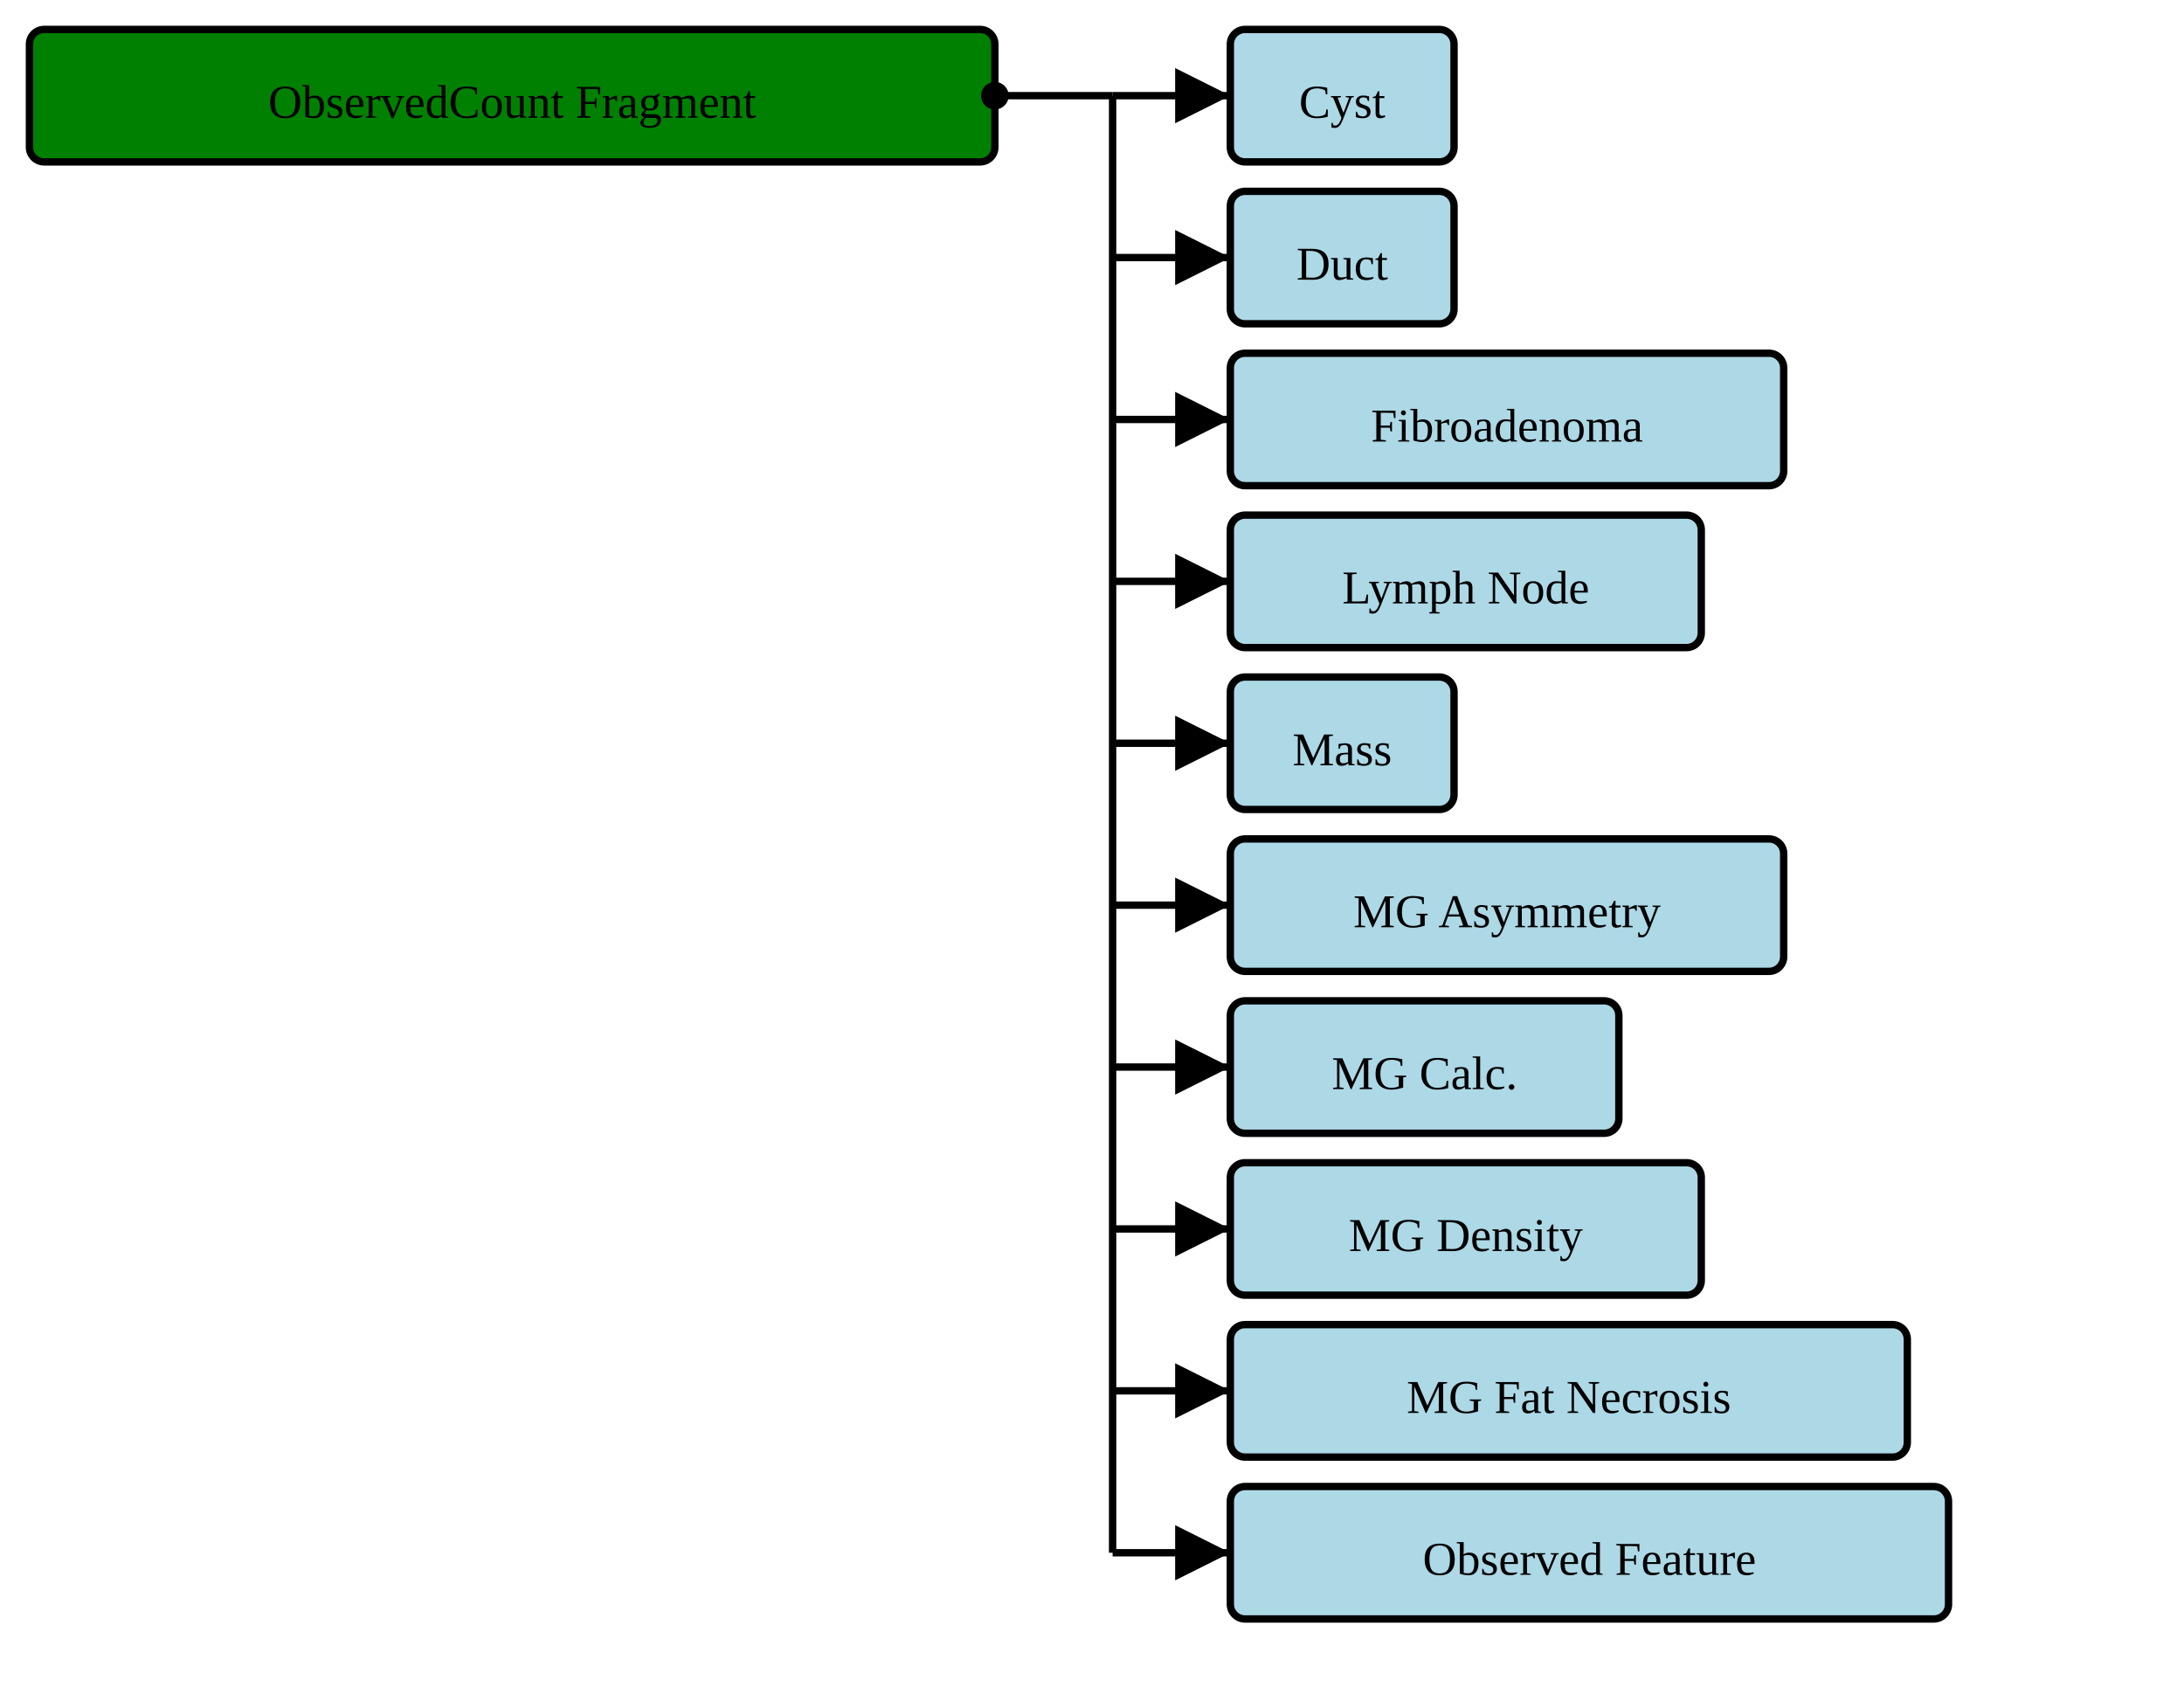
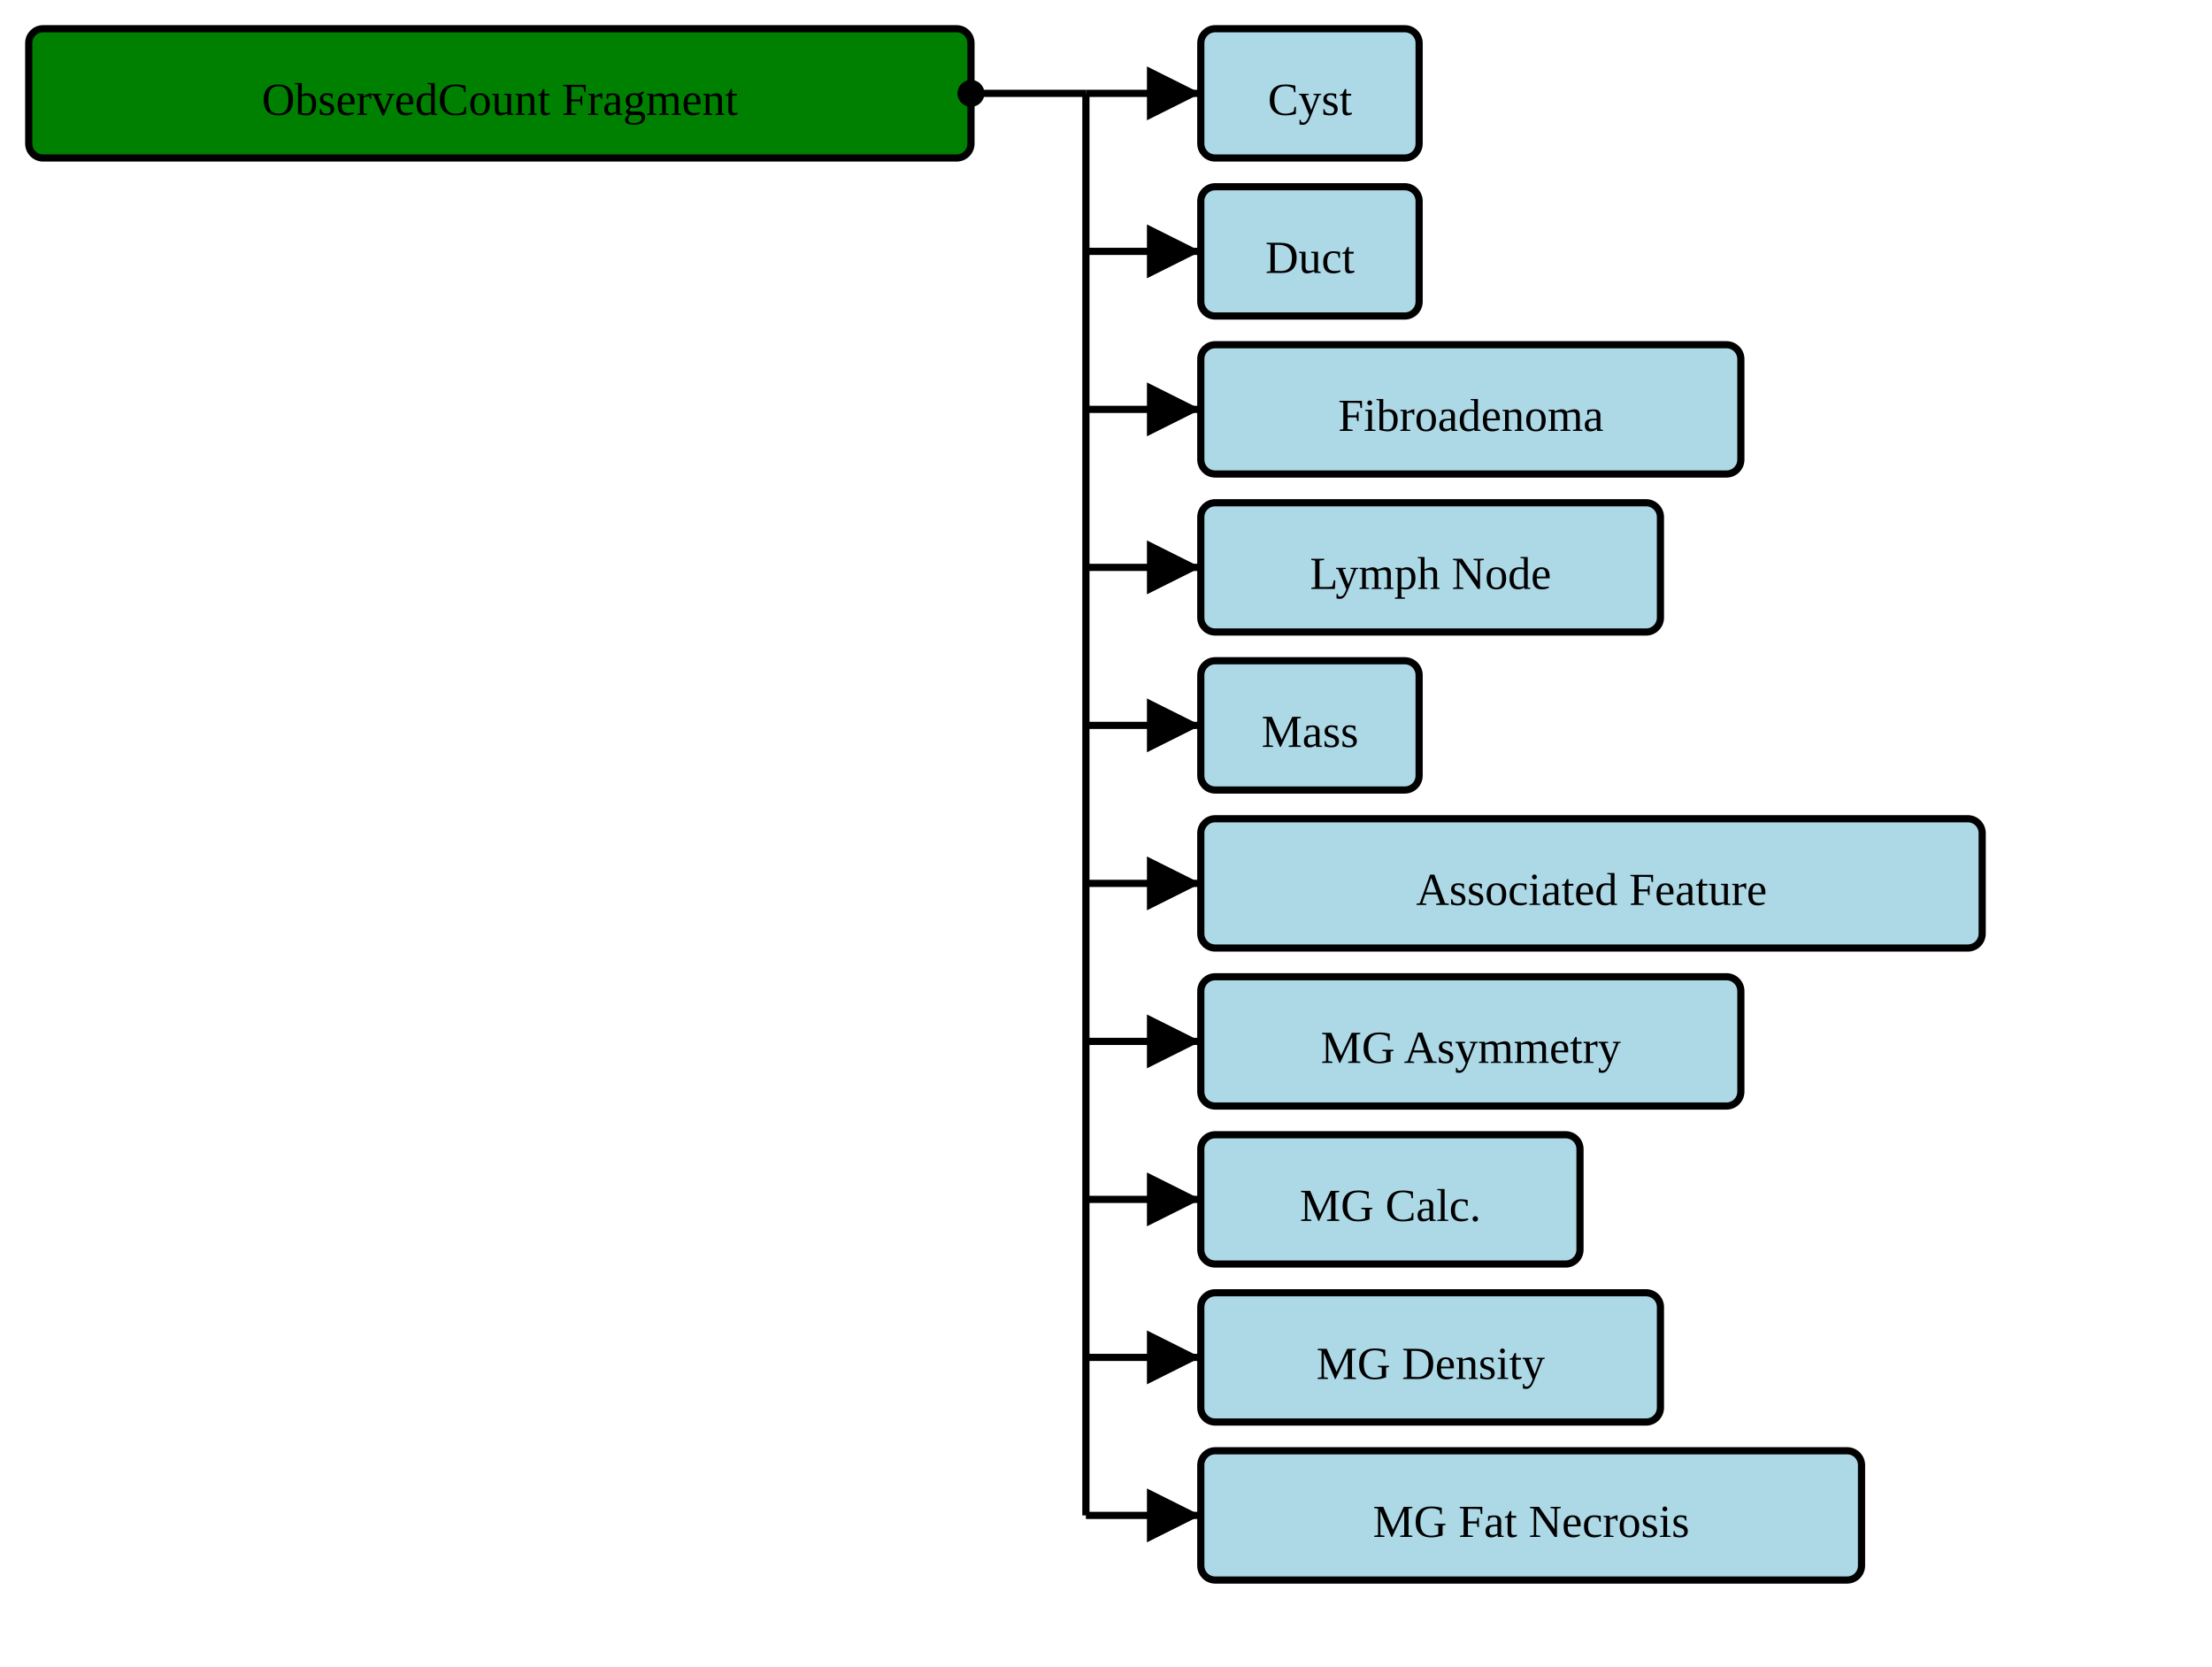
- <svg xmlns="http://www.w3.org/2000/svg" version="1.1" width="556.5" height="435">
+ <svg xmlns="http://www.w3.org/2000/svg" version="1.1" width="577.5" height="435">
  <defs>
    <marker id="arrowStart" markerWidth="3.75" markerHeight="3.75" markerUnits="px" refX="1.875" refY="1.875">
      <circle fill="Black" stroke-width="0" cx="1.875" cy="1.875" r="1.875" />
    </marker>
    <marker id="arrowEnd" markerWidth="7.5" markerHeight="7.5" markerUnits="px" refX="7.5" refY="3.75">
      <polygon fill="Black" stroke-width="0" points="0 0 7.5 3.75 0 7.5" />
    </marker>
  </defs>
  <g>
    <g transform="translate(7.5 7.5)">
      <rect fill="Green" stroke="Black" stroke-width="1.875" x="0" y="0" width="246" height="33.75" rx="3.75" ry="3.75" />
      <text x="123" y="22.5" text-anchor="middle">ObservedCount Fragment</text>
    </g>
    <line stroke="Black" stroke-width="1.875" marker-end="url(#arrowEnd)" x1="283.5" y1="24.375" x2="313.5" y2="24.375" />
    <line stroke="Black" stroke-width="1.875" marker-end="url(#arrowEnd)" x1="283.5" y1="65.625" x2="313.5" y2="65.625" />
    <line stroke="Black" stroke-width="1.875" marker-end="url(#arrowEnd)" x1="283.5" y1="106.875" x2="313.5" y2="106.875" />
    <line stroke="Black" stroke-width="1.875" marker-end="url(#arrowEnd)" x1="283.5" y1="148.125" x2="313.5" y2="148.125" />
    <line stroke="Black" stroke-width="1.875" marker-end="url(#arrowEnd)" x1="283.5" y1="189.375" x2="313.5" y2="189.375" />
    <line stroke="Black" stroke-width="1.875" marker-end="url(#arrowEnd)" x1="283.5" y1="230.625" x2="313.5" y2="230.625" />
    <line stroke="Black" stroke-width="1.875" marker-end="url(#arrowEnd)" x1="283.5" y1="271.875" x2="313.5" y2="271.875" />
    <line stroke="Black" stroke-width="1.875" marker-end="url(#arrowEnd)" x1="283.5" y1="313.125" x2="313.5" y2="313.125" />
    <line stroke="Black" stroke-width="1.875" marker-end="url(#arrowEnd)" x1="283.5" y1="354.375" x2="313.5" y2="354.375" />
    <line stroke="Black" stroke-width="1.875" marker-end="url(#arrowEnd)" x1="283.5" y1="395.625" x2="313.5" y2="395.625" />
    <line stroke="Black" stroke-width="1.875" marker-start="url(#arrowStart)" x1="253.5" y1="24.375" x2="283.5" y2="24.375" />
    <line stroke="Black" stroke-width="1.875" x1="283.5" y1="24.375" x2="283.5" y2="395.625" />
  </g>
  <g>
    <g transform="translate(313.5 7.5)">
      <a href="./StructureDefinition-AbnormalityCyst.html" target="_top">
        <rect fill="LightBlue" stroke="Black" stroke-width="1.875" x="0" y="0" width="57" height="33.75" rx="3.75" ry="3.75" />
      </a>
      <a href="./StructureDefinition-AbnormalityCyst.html" target="_top">
        <text x="28.5" y="22.5" text-anchor="middle">Cyst</text>
      </a>
    </g>
    <g transform="translate(313.5 48.75)">
      <a href="./StructureDefinition-AbnormalityDuct.html" target="_top">
        <rect fill="LightBlue" stroke="Black" stroke-width="1.875" x="0" y="0" width="57" height="33.75" rx="3.75" ry="3.75" />
      </a>
      <a href="./StructureDefinition-AbnormalityDuct.html" target="_top">
        <text x="28.5" y="22.5" text-anchor="middle">Duct</text>
      </a>
    </g>
    <g transform="translate(313.5 90)">
      <a href="./StructureDefinition-AbnormalityFibroadenoma.html" target="_top">
        <rect fill="LightBlue" stroke="Black" stroke-width="1.875" x="0" y="0" width="141" height="33.75" rx="3.75" ry="3.75" />
      </a>
      <a href="./StructureDefinition-AbnormalityFibroadenoma.html" target="_top">
        <text x="70.5" y="22.5" text-anchor="middle">Fibroadenoma</text>
      </a>
    </g>
    <g transform="translate(313.5 131.25)">
      <a href="./StructureDefinition-AbnormalityLymphNode.html" target="_top">
        <rect fill="LightBlue" stroke="Black" stroke-width="1.875" x="0" y="0" width="120" height="33.75" rx="3.75" ry="3.75" />
      </a>
      <a href="./StructureDefinition-AbnormalityLymphNode.html" target="_top">
        <text x="60" y="22.5" text-anchor="middle">Lymph Node</text>
      </a>
    </g>
    <g transform="translate(313.5 172.5)">
      <a href="./StructureDefinition-AbnormalityMass.html" target="_top">
        <rect fill="LightBlue" stroke="Black" stroke-width="1.875" x="0" y="0" width="57" height="33.75" rx="3.75" ry="3.75" />
      </a>
      <a href="./StructureDefinition-AbnormalityMass.html" target="_top">
        <text x="28.5" y="22.5" text-anchor="middle">Mass</text>
      </a>
    </g>
    <g transform="translate(313.5 213.75)">
+       <a href="./StructureDefinition-AssociatedFeature.html" target="_top">
+         <rect fill="LightBlue" stroke="Black" stroke-width="1.875" x="0" y="0" width="204" height="33.75" rx="3.75" ry="3.75" />
+       </a>
+       <a href="./StructureDefinition-AssociatedFeature.html" target="_top">
+         <text x="102" y="22.5" text-anchor="middle">Associated Feature</text>
+       </a>
+     </g>
+     <g transform="translate(313.5 255)">
      <a href="./StructureDefinition-MGAbnormalityAsymmetry.html" target="_top">
        <rect fill="LightBlue" stroke="Black" stroke-width="1.875" x="0" y="0" width="141" height="33.75" rx="3.75" ry="3.75" />
      </a>
      <a href="./StructureDefinition-MGAbnormalityAsymmetry.html" target="_top">
        <text x="70.5" y="22.5" text-anchor="middle">MG Asymmetry</text>
      </a>
    </g>
-     <g transform="translate(313.5 255)">
+     <g transform="translate(313.5 296.25)">
      <a href="./StructureDefinition-MGAbnormalityCalcification.html" target="_top">
        <rect fill="LightBlue" stroke="Black" stroke-width="1.875" x="0" y="0" width="99" height="33.75" rx="3.75" ry="3.75" />
      </a>
      <a href="./StructureDefinition-MGAbnormalityCalcification.html" target="_top">
        <text x="49.5" y="22.5" text-anchor="middle">MG Calc.</text>
      </a>
    </g>
-     <g transform="translate(313.5 296.25)">
+     <g transform="translate(313.5 337.5)">
      <a href="./StructureDefinition-MGAbnormalityDensity.html" target="_top">
        <rect fill="LightBlue" stroke="Black" stroke-width="1.875" x="0" y="0" width="120" height="33.75" rx="3.75" ry="3.75" />
      </a>
      <a href="./StructureDefinition-MGAbnormalityDensity.html" target="_top">
        <text x="60" y="22.5" text-anchor="middle">MG Density</text>
      </a>
    </g>
-     <g transform="translate(313.5 337.5)">
+     <g transform="translate(313.5 378.75)">
      <a href="./StructureDefinition-MGAbnormalityFatNecrosis.html" target="_top">
        <rect fill="LightBlue" stroke="Black" stroke-width="1.875" x="0" y="0" width="172.5" height="33.75" rx="3.75" ry="3.75" />
      </a>
      <a href="./StructureDefinition-MGAbnormalityFatNecrosis.html" target="_top">
        <text x="86.25" y="22.5" text-anchor="middle">MG Fat Necrosis</text>
      </a>
    </g>
-     <g transform="translate(313.5 378.75)">
-       <a href="./StructureDefinition-ObservedFeature.html" target="_top">
-         <rect fill="LightBlue" stroke="Black" stroke-width="1.875" x="0" y="0" width="183" height="33.75" rx="3.75" ry="3.75" />
-       </a>
-       <a href="./StructureDefinition-ObservedFeature.html" target="_top">
-         <text x="91.5" y="22.5" text-anchor="middle">Observed Feature</text>
-       </a>
-     </g>
  </g>
</svg>
